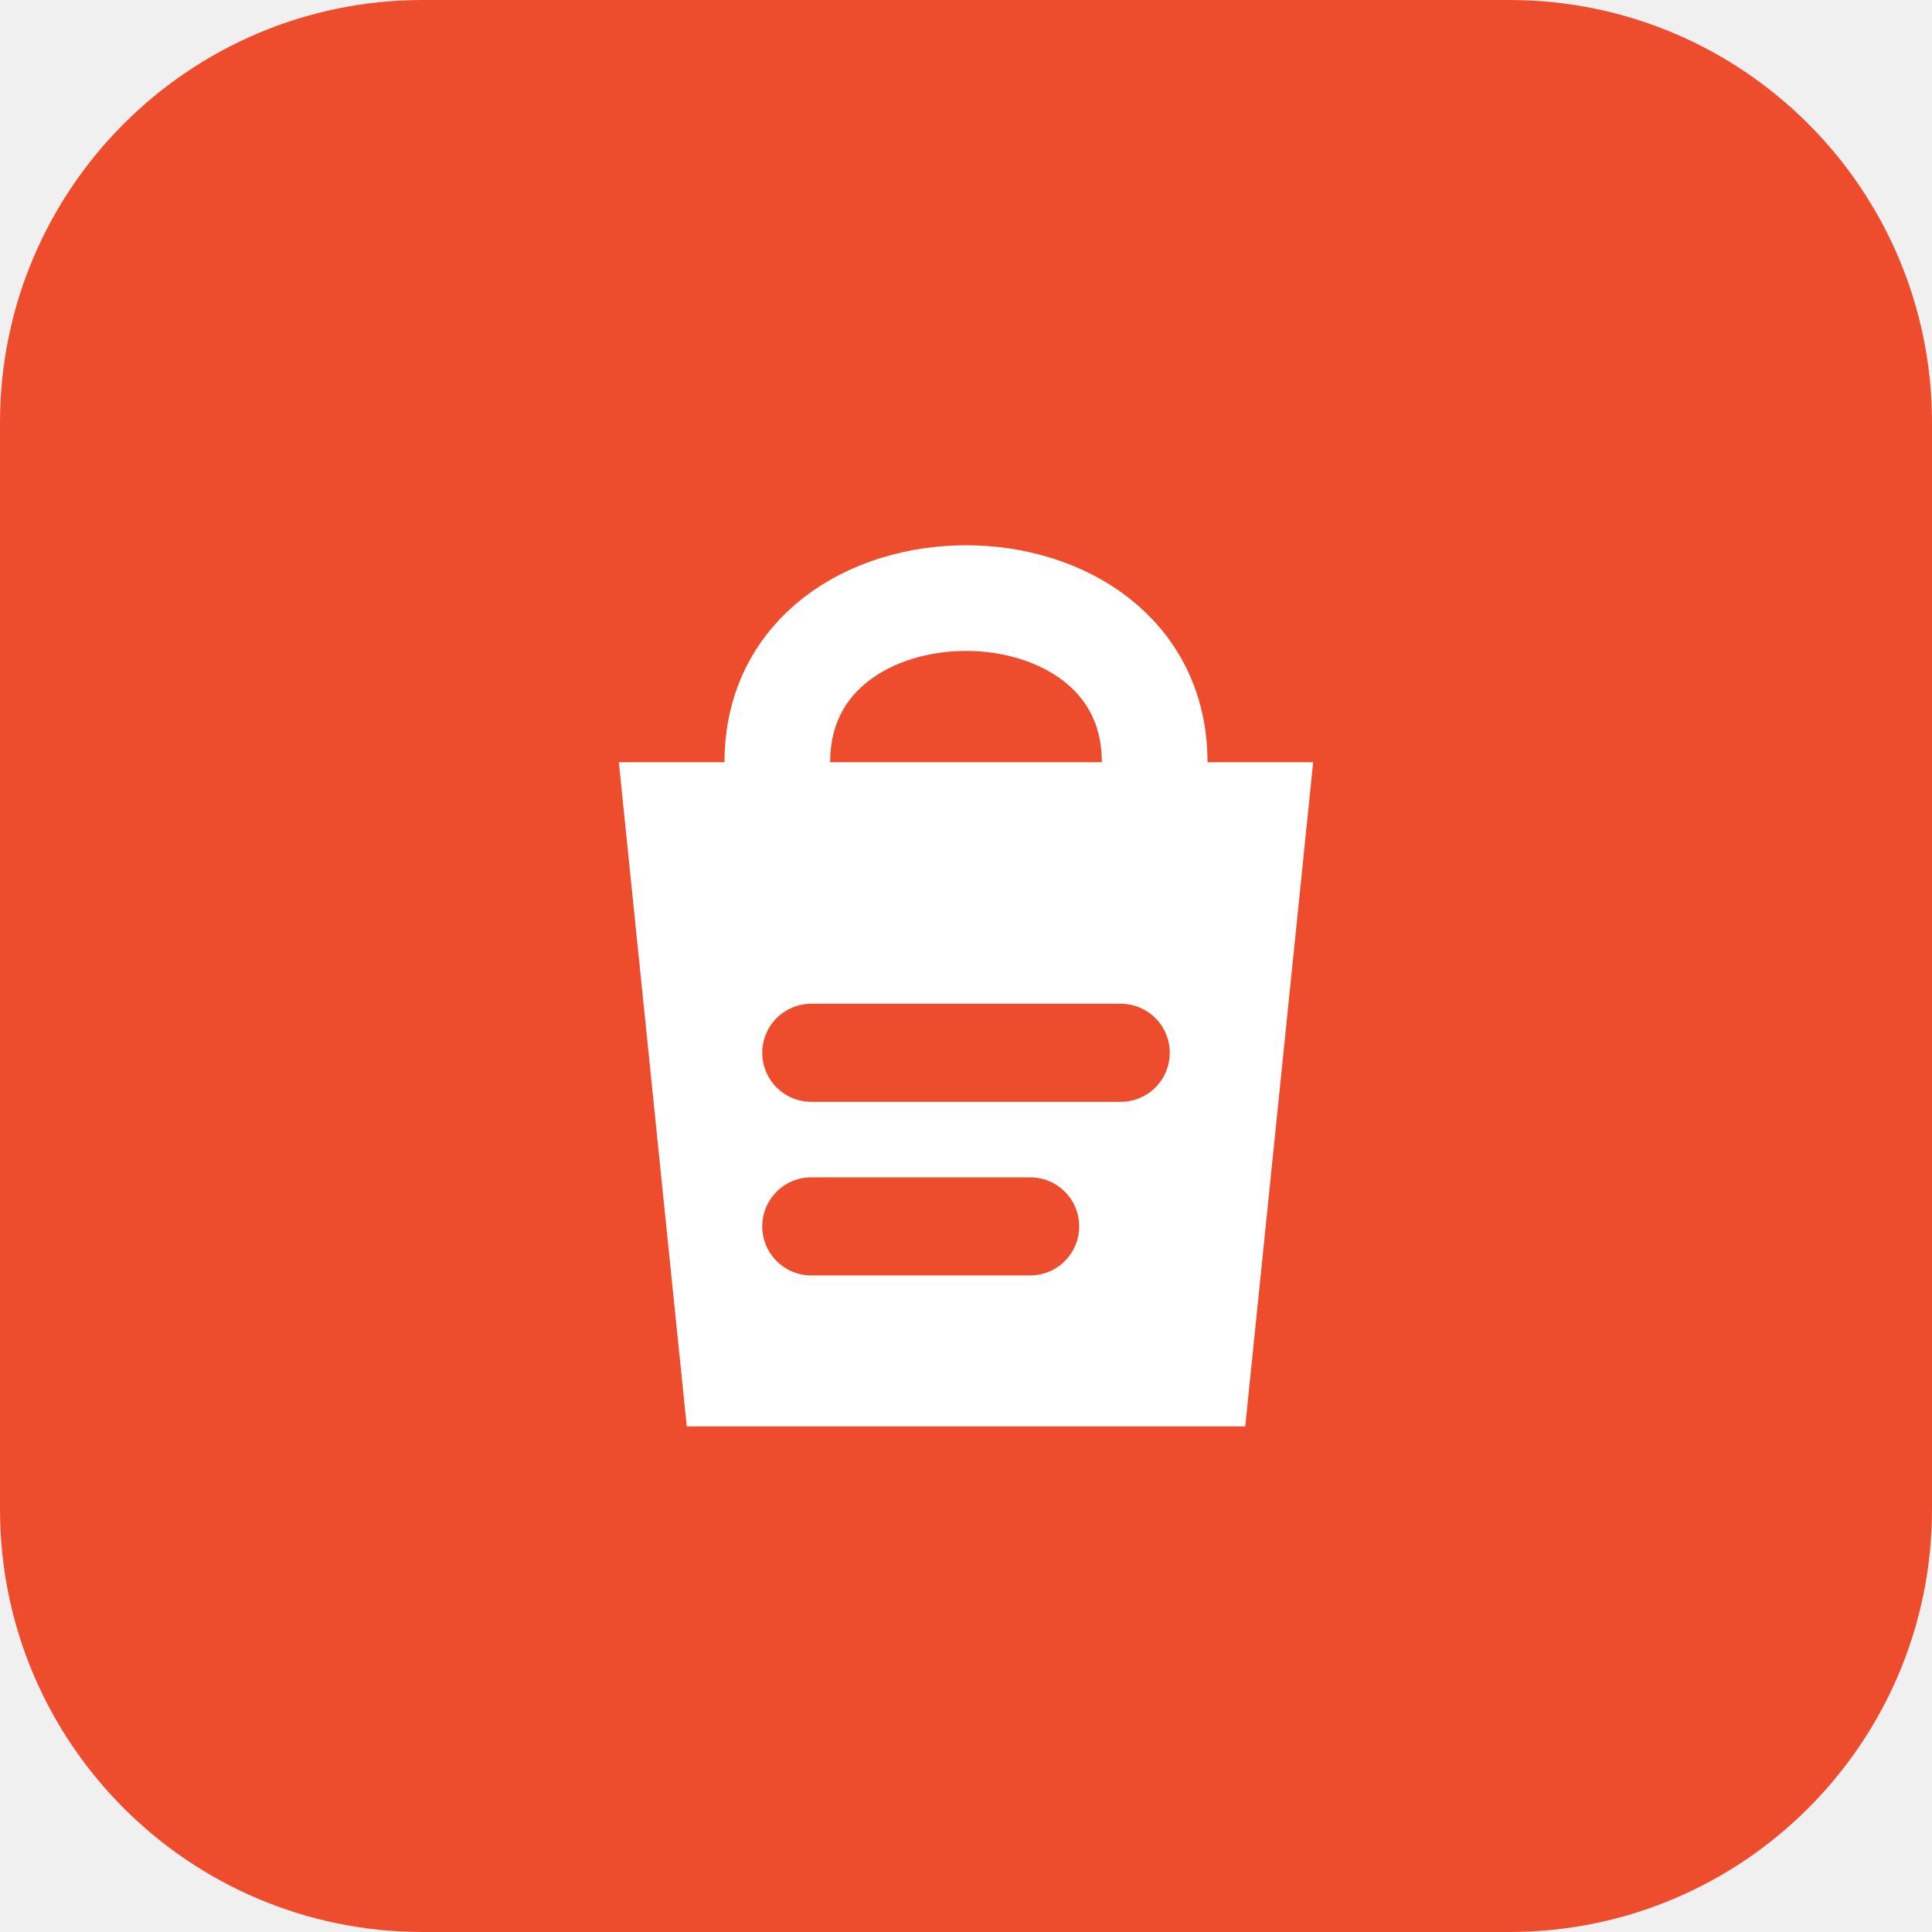
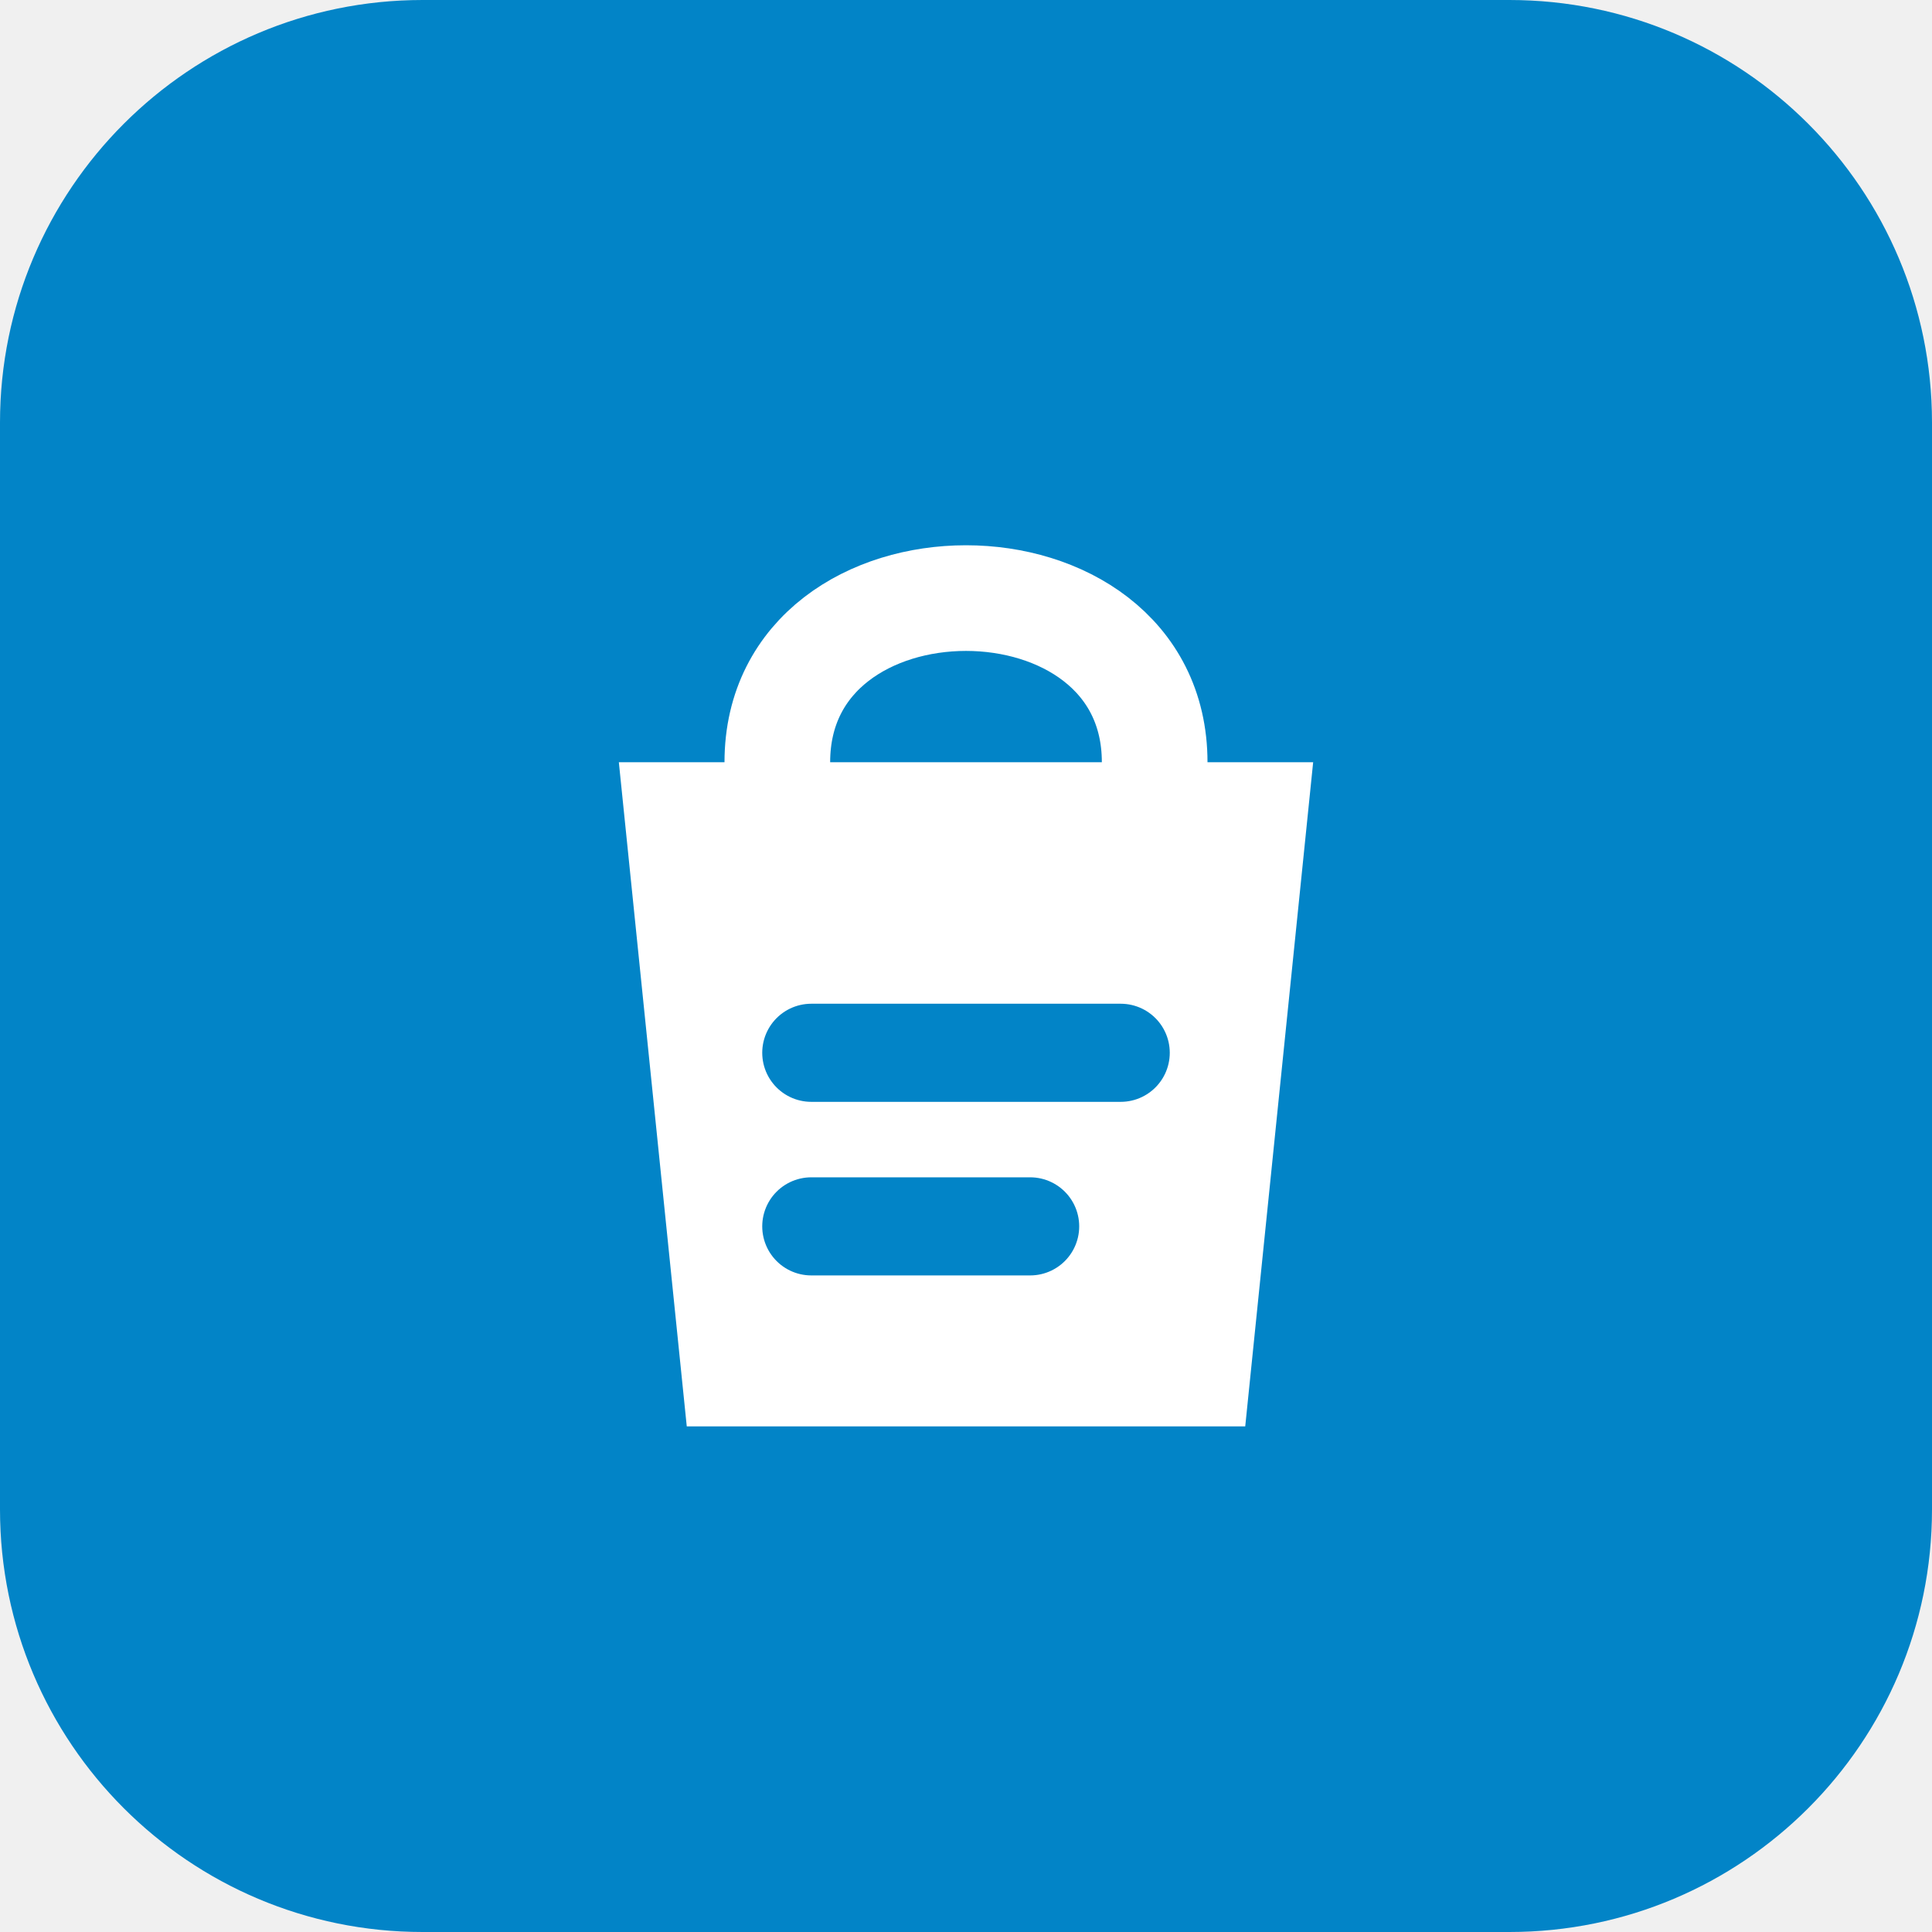
<svg xmlns="http://www.w3.org/2000/svg" viewBox="0 0 512 512">
-   <rect width="512" height="512" rx="112" fill="#ee4d2d" />
+   <rect width="512" height="512" rx="112" fill="#0284c7" />
  <path d="M164 202h184l-18 176H182L164 202Z" fill="#fff" />
  <path d="M206 202c0-58 100-58 100 0" fill="none" stroke="#fff" stroke-width="28" stroke-linecap="round" />
-   <path d="M215 279h82M215 325h58" stroke="#ee4d2d" stroke-width="26" stroke-linecap="round" />
+   <path d="M215 279h82M215 325h58" stroke="#0284c7" stroke-width="26" stroke-linecap="round" />
</svg>
